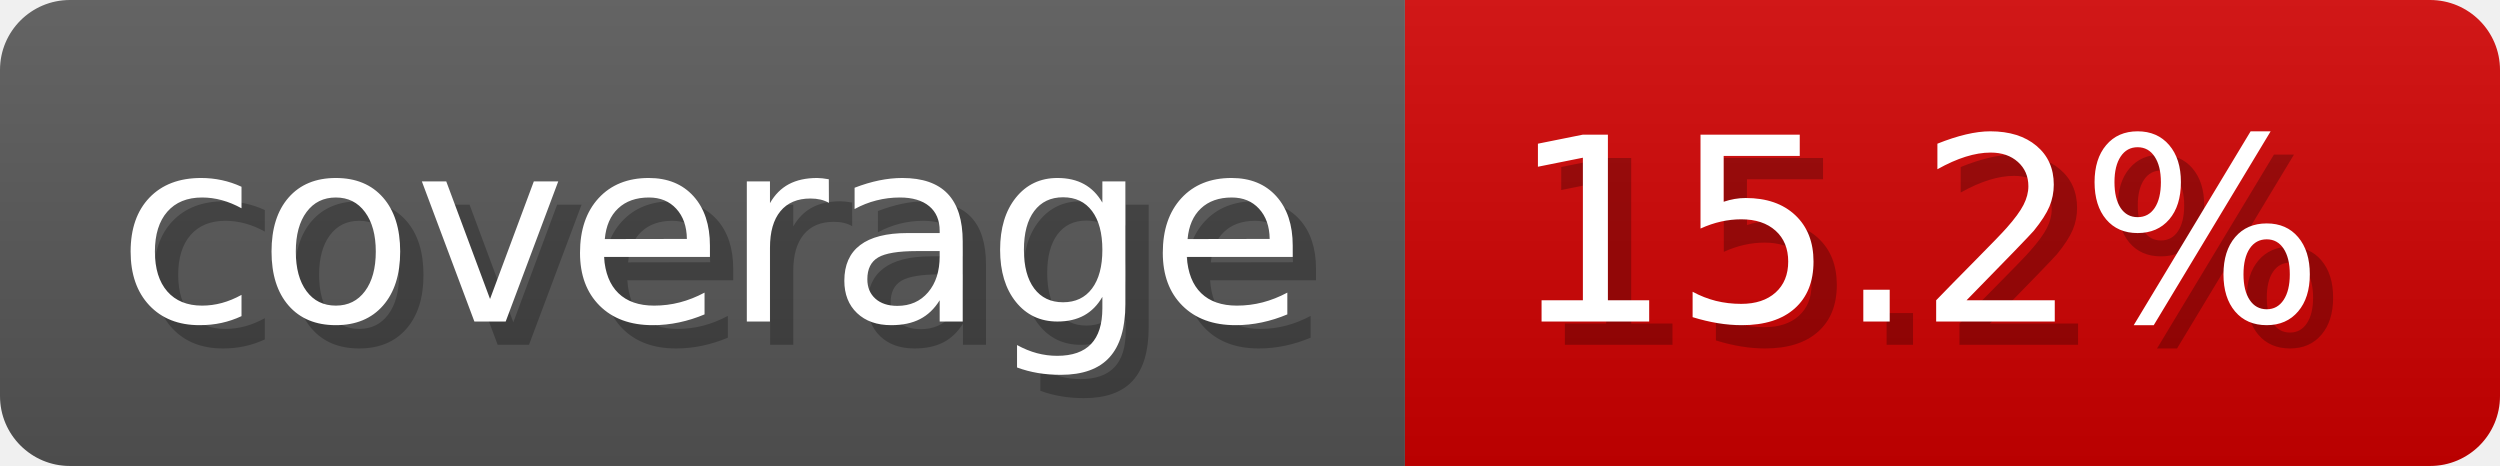
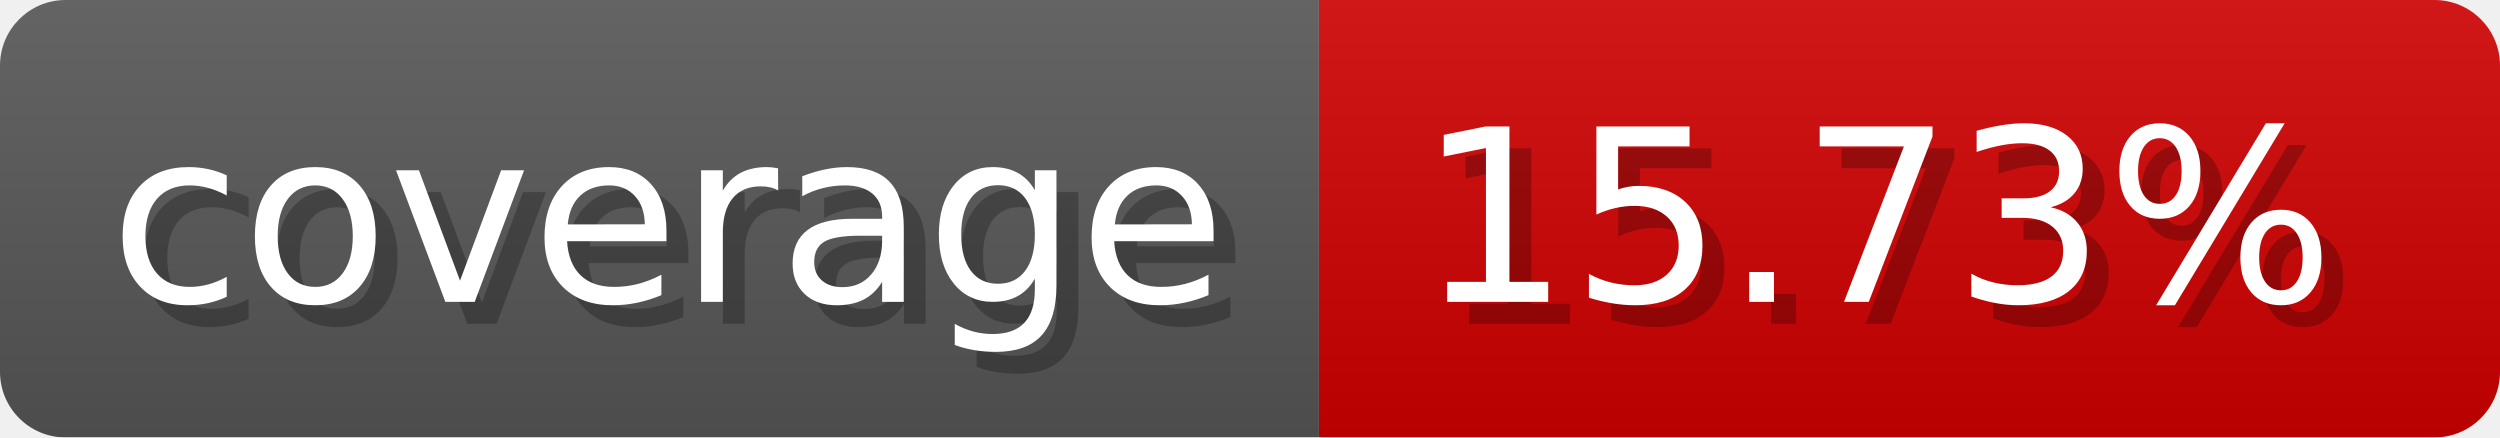
- <svg xmlns="http://www.w3.org/2000/svg" width="107.3" height="20" viewBox="0 0 1073 200" role="img" aria-label="coverage: 15.2%">
-   <linearGradient id="orBUT" x2="0" y2="100%">
+ <svg xmlns="http://www.w3.org/2000/svg" width="114.3" height="20" viewBox="0 0 1143 200" role="img" aria-label="coverage: 15.73%">
+   <linearGradient id="FrJsN" x2="0" y2="100%">
    <stop offset="0" stop-opacity=".1" stop-color="#EEE" />
    <stop offset="1" stop-opacity=".1" />
  </linearGradient>
-   <mask id="wsHUi">
-     <rect width="1073" height="200" rx="30" fill="#FFF" />
+   <mask id="fNVov">
+     <rect width="1143" height="200" rx="30" fill="#FFF" />
  </mask>
-   <g mask="url(#wsHUi)">
+   <g mask="url(#fNVov)">
    <rect width="603" height="200" fill="#555" />
-     <rect width="470" height="200" fill="#ce0000" x="603" />
-     <rect width="1073" height="200" fill="url(#orBUT)" />
+     <rect width="540" height="200" fill="#ce0000" x="603" />
+     <rect width="1143" height="200" fill="url(#FrJsN)" />
  </g>
  <g aria-hidden="true" fill="#fff" text-anchor="start" font-family="Verdana,DejaVu Sans,sans-serif" font-size="110">
    <text x="60" y="148" textLength="503" fill="#000" opacity="0.25">coverage</text>
    <text x="50" y="138" textLength="503">coverage</text>
-     <text x="658" y="148" textLength="370" fill="#000" opacity="0.25">15.2%</text>
-     <text x="648" y="138" textLength="370">15.2%</text>
+     <text x="658" y="148" textLength="440" fill="#000" opacity="0.25">15.73%</text>
+     <text x="648" y="138" textLength="440">15.73%</text>
  </g>
</svg>
